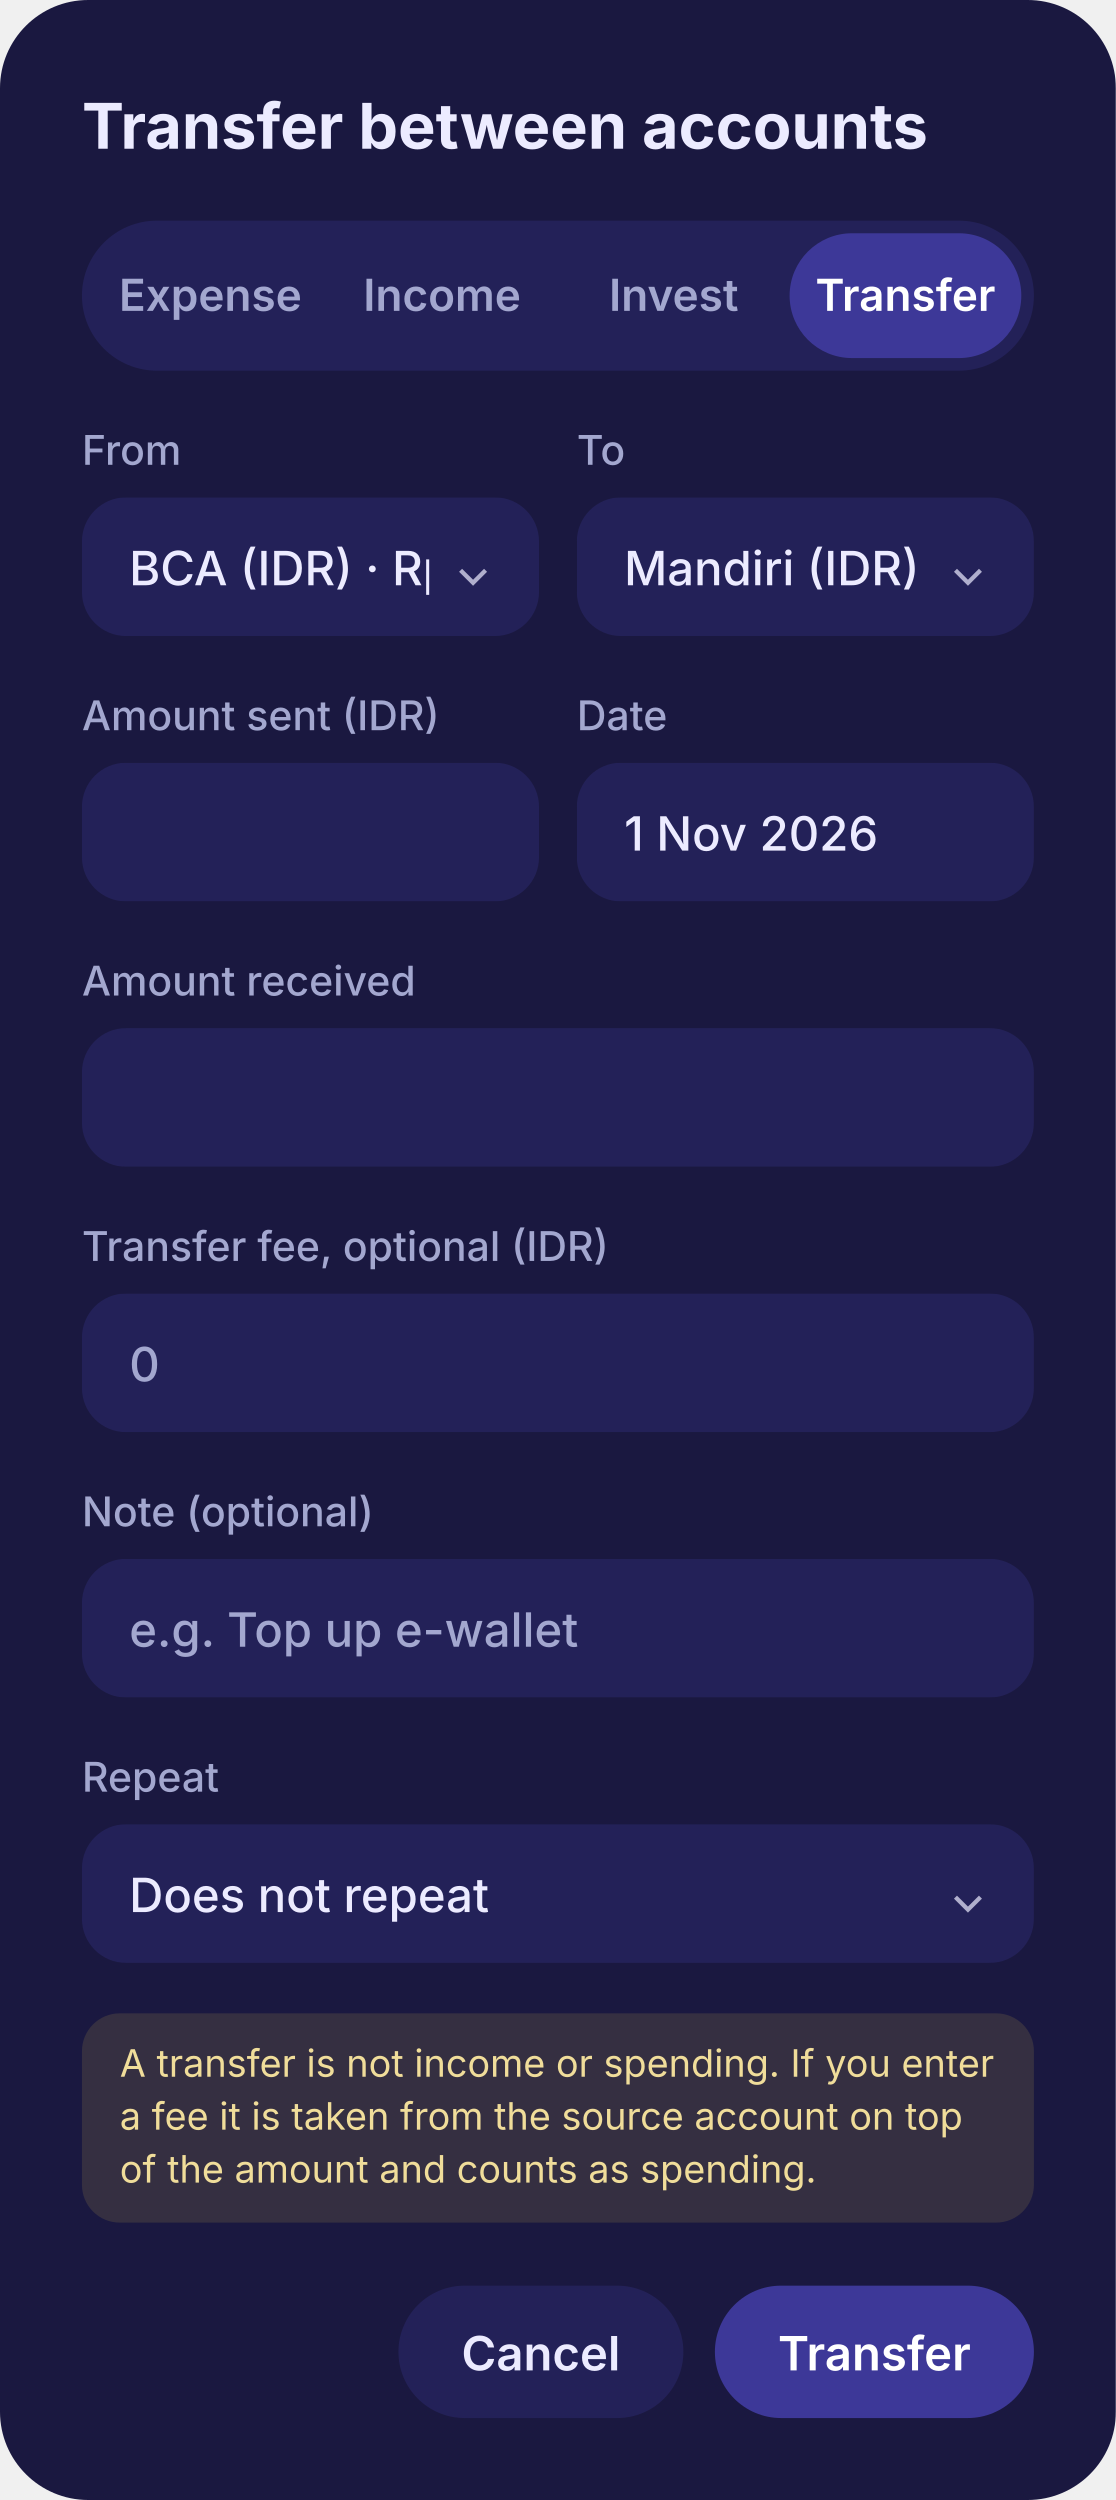
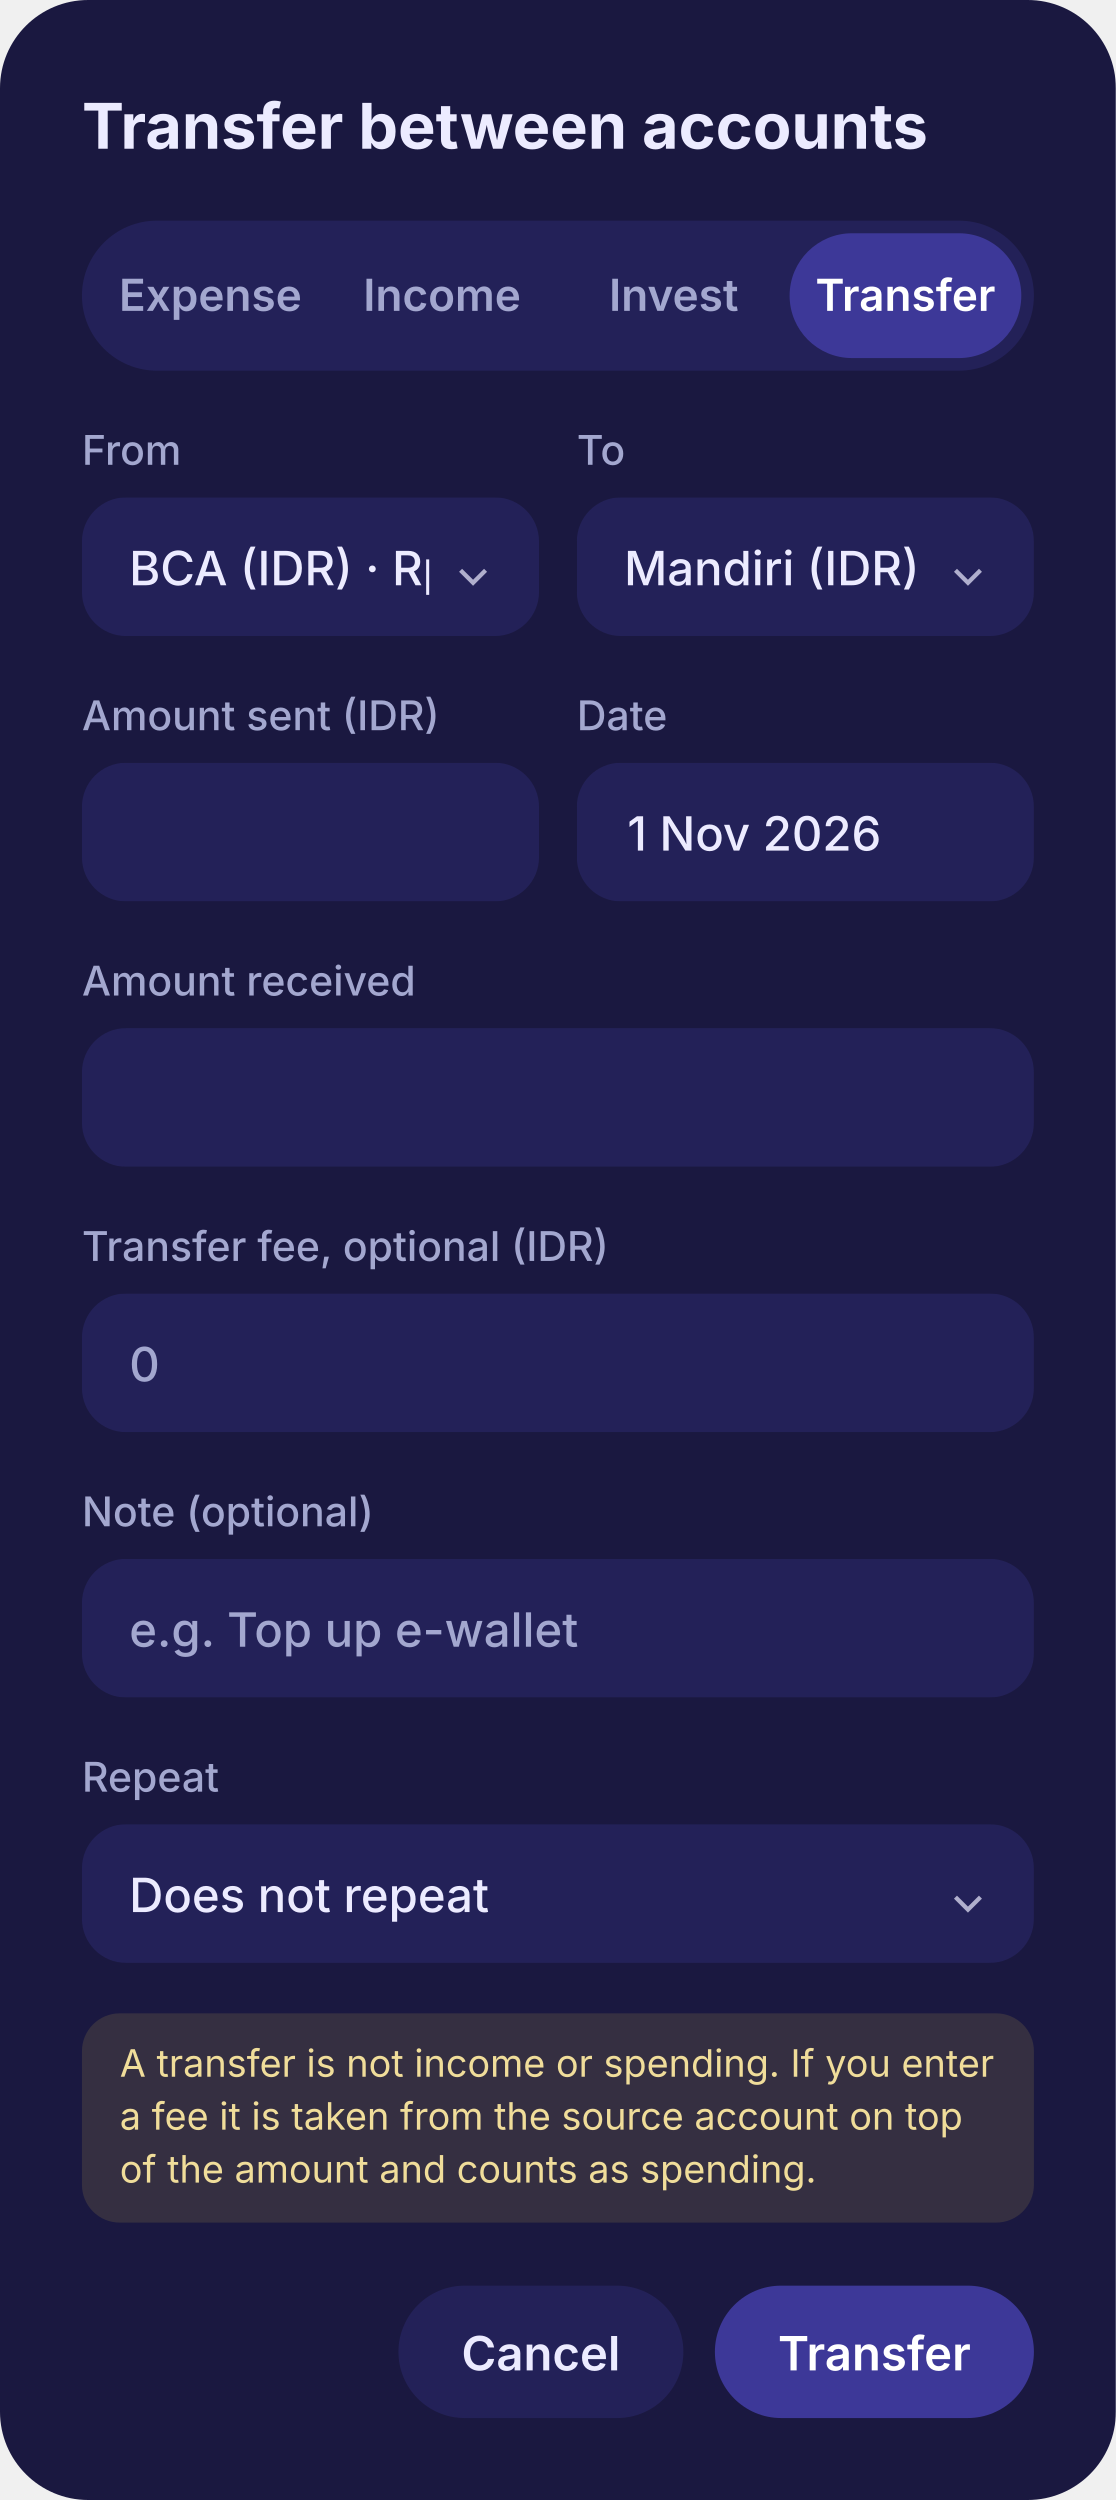
<svg xmlns="http://www.w3.org/2000/svg" data-stacking-context="true" aria-owns="dlg" width="354" height="793.109" viewBox="18 69.938 354 793.109">
  <style />
  <g data-stacking-layer="rootBackgroundAndBorders" />
  <g data-stacking-layer="childStackingContextsWithNegativeStackLevels" />
  <g data-stacking-layer="inFlowNonInlineNonPositionedDescendants" />
  <g data-stacking-layer="nonPositionedFloats" />
  <g data-stacking-layer="inFlowInlineLevelNonPositionedDescendants" />
  <g data-stacking-layer="childStackingContextsWithStackLevelZeroAndPositionedDescendantsWithStackLevelZero" />
  <g data-stacking-layer="childStackingContextsWithPositiveStackLevels" />
  <g data-tag="dialog" id="dlg" data-z-index="auto" data-stacking-context="true" role="dialog" mask="url(#mask-for-dlg1)" aria-owns="dlg1">
    <g data-stacking-layer="rootBackgroundAndBorders">
      <rect width="354" height="793.109" x="18" y="69.938" fill="rgb(26, 24, 64)" rx="28" ry="28" />
    </g>
    <mask id="mask-for-dlg1">
      <rect width="354" height="793.109" x="18" y="69.938" fill="#ffffff" />
    </mask>
    <g data-tag="div" id="dlg1" class="dlg" data-z-index="auto" data-stacking-context="true" tabindex="-1" aria-owns="h21 form1">
      <g data-tag="h2" id="h21" data-z-index="auto" data-stacking-context="true" role="heading" aria-level="2">
        <text color="rgb(236, 235, 255)" dominant-baseline="text-after-edge" font-family="Inter, ui-sans-serif, system-ui, -apple-system, &quot;Segoe UI&quot;, Roboto, sans-serif" font-size="20px" font-size-adjust="none" font-stretch="100%" font-style="normal" font-variant="normal" font-weight="700" direction="ltr" letter-spacing="normal" text-decoration="none" text-anchor="start" text-rendering="auto" unicode-bidi="isolate" word-spacing="0px" writing-mode="horizontal-tb" user-select="text" fill="rgb(236, 235, 255)">
          <tspan xml:space="preserve" x="44" y="121.938" textLength="268.359" lengthAdjust="spacingAndGlyphs">Transfer between accounts</tspan>
        </text>
      </g>
      <g data-tag="form" id="form1" data-z-index="auto" data-stacking-context="true" role="form" aria-owns="seg1 two1 two2 field5 field6 field7 field8 hint1 actions1">
        <g data-tag="div" id="seg1" class="seg seg4" data-z-index="auto" data-stacking-context="true" aria-owns="label1 label3 label5 label7">
          <g data-stacking-layer="rootBackgroundAndBorders">
            <rect width="302" height="47.594" x="44" y="139.938" fill="rgb(35, 33, 88)" rx="23.797" ry="23.797" />
          </g>
          <g data-tag="label" id="label1" data-z-index="auto" data-stacking-context="true" aria-owns="input1">
            <g data-tag="input" id="input1" data-z-index="auto" data-stacking-context="true" role="radio" aria-labelledby="label2" />
            <text color="rgb(163, 167, 207)" dominant-baseline="text-after-edge" font-family="Inter, ui-sans-serif, system-ui, -apple-system, &quot;Segoe UI&quot;, Roboto, sans-serif" font-size="14px" font-size-adjust="none" font-stretch="100%" font-style="normal" font-variant="normal" font-weight="600" direction="ltr" letter-spacing="normal" text-decoration="none" text-anchor="start" text-rendering="auto" unicode-bidi="normal" word-spacing="0px" writing-mode="horizontal-tb" user-select="text" fill="rgb(163, 167, 207)">
              <tspan xml:space="preserve" x="55.75" y="171.938" textLength="58" lengthAdjust="spacingAndGlyphs">Expense</tspan>
            </text>
          </g>
          <g data-tag="label" id="label3" data-z-index="auto" data-stacking-context="true" aria-owns="input2">
            <g data-tag="input" id="input2" data-z-index="auto" data-stacking-context="true" role="radio" aria-labelledby="label4" />
            <text color="rgb(163, 167, 207)" dominant-baseline="text-after-edge" font-family="Inter, ui-sans-serif, system-ui, -apple-system, &quot;Segoe UI&quot;, Roboto, sans-serif" font-size="14px" font-size-adjust="none" font-stretch="100%" font-style="normal" font-variant="normal" font-weight="600" direction="ltr" letter-spacing="normal" text-decoration="none" text-anchor="start" text-rendering="auto" unicode-bidi="normal" word-spacing="0px" writing-mode="horizontal-tb" user-select="text" fill="rgb(163, 167, 207)">
              <tspan xml:space="preserve" x="133.234" y="171.938" textLength="50.016" lengthAdjust="spacingAndGlyphs">Income</tspan>
            </text>
          </g>
          <g data-tag="label" id="label5" data-z-index="auto" data-stacking-context="true" aria-owns="input3">
            <g data-tag="input" id="input3" data-z-index="auto" data-stacking-context="true" role="radio" aria-labelledby="label6" />
            <text color="rgb(163, 167, 207)" dominant-baseline="text-after-edge" font-family="Inter, ui-sans-serif, system-ui, -apple-system, &quot;Segoe UI&quot;, Roboto, sans-serif" font-size="14px" font-size-adjust="none" font-stretch="100%" font-style="normal" font-variant="normal" font-weight="600" direction="ltr" letter-spacing="normal" text-decoration="none" text-anchor="start" text-rendering="auto" unicode-bidi="normal" word-spacing="0px" writing-mode="horizontal-tb" user-select="text" fill="rgb(163, 167, 207)">
              <tspan xml:space="preserve" x="211.203" y="171.938" textLength="41.078" lengthAdjust="spacingAndGlyphs">Invest</tspan>
            </text>
          </g>
          <g data-tag="label" id="label7" data-z-index="auto" data-stacking-context="true" aria-owns="input4">
            <g data-stacking-layer="rootBackgroundAndBorders">
              <rect width="73.5" height="39.594" x="268.5" y="143.938" fill="rgb(61, 56, 152)" rx="19.797" ry="19.797" />
            </g>
            <g data-tag="input" id="input4" data-z-index="auto" data-stacking-context="true" role="radio" aria-labelledby="label8" />
            <text color="rgb(255, 255, 255)" dominant-baseline="text-after-edge" font-family="Inter, ui-sans-serif, system-ui, -apple-system, &quot;Segoe UI&quot;, Roboto, sans-serif" font-size="14px" font-size-adjust="none" font-stretch="100%" font-style="normal" font-variant="normal" font-weight="600" direction="ltr" letter-spacing="normal" text-decoration="none" text-anchor="start" text-rendering="auto" unicode-bidi="normal" word-spacing="0px" writing-mode="horizontal-tb" user-select="text" fill="rgb(255, 255, 255)">
              <tspan xml:space="preserve" x="276.688" y="171.938" textLength="57.125" lengthAdjust="spacingAndGlyphs">Transfer</tspan>
            </text>
          </g>
        </g>
        <g data-tag="div" id="two1" class="two" data-z-index="auto" data-stacking-context="true" aria-owns="field1 field2">
          <g data-tag="label" id="field1" class="field" data-z-index="auto" data-stacking-context="true" aria-owns="div1 select1">
            <text color="rgb(163, 167, 207)" dominant-baseline="text-after-edge" font-family="Inter, ui-sans-serif, system-ui, -apple-system, &quot;Segoe UI&quot;, Roboto, sans-serif" font-size="13px" font-size-adjust="none" font-stretch="100%" font-style="normal" font-variant="normal" font-weight="500" direction="ltr" letter-spacing="normal" text-decoration="none" text-anchor="start" text-rendering="auto" unicode-bidi="normal" word-spacing="0px" writing-mode="horizontal-tb" user-select="text" fill="rgb(163, 167, 207)">
              <tspan xml:space="preserve" x="44" y="220.531" textLength="31.516" lengthAdjust="spacingAndGlyphs">From</tspan>
            </text>
            <g data-tag="div" id="div1" data-z-index="auto" data-stacking-context="true" mask="url(#mask-for-div11)" aria-owns="span1 span2">
              <g data-stacking-layer="rootBackgroundAndBorders">
                <rect width="145" height="44" x="44" y="227.719" fill="rgb(35, 33, 88)" rx="14" ry="14" />
              </g>
              <mask id="mask-for-div11">
                <rect width="145" height="44" x="44" y="227.719" fill="#ffffff" />
              </mask>
              <g data-tag="span" id="span1" data-z-index="auto" data-stacking-context="true" mask="url(#mask-for-span11)">
                <mask id="mask-for-span11">
                  <rect width="95.156" height="19" x="59" y="240.219" fill="#ffffff" />
                </mask>
                <text color="rgb(236, 235, 255)" dominant-baseline="text-after-edge" font-family="Inter, ui-sans-serif, system-ui, -apple-system, &quot;Segoe UI&quot;, Roboto, sans-serif" font-size="15px" font-size-adjust="none" font-stretch="100%" font-style="normal" font-variant="normal" font-weight="500" direction="ltr" letter-spacing="normal" text-decoration="none" text-anchor="start" text-rendering="auto" unicode-bidi="normal" word-spacing="0px" writing-mode="horizontal-tb" user-select="auto" fill="rgb(236, 235, 255)">
                  <tspan xml:space="preserve" x="59" y="259.219" textLength="199.156" lengthAdjust="spacingAndGlyphs">BCA (IDR) · Rp 742.000.000</tspan>
                </text>
              </g>
              <g data-tag="span" id="span2" data-z-index="auto" data-stacking-context="true" opacity="0.7">
                <text color="rgb(236, 235, 255)" dominant-baseline="text-after-edge" font-family="Inter, ui-sans-serif, system-ui, -apple-system, &quot;Segoe UI&quot;, Roboto, sans-serif" font-size="15px" font-size-adjust="none" font-stretch="100%" font-style="normal" font-variant="normal" font-weight="500" direction="ltr" letter-spacing="normal" text-decoration="none" text-anchor="start" text-rendering="auto" unicode-bidi="normal" word-spacing="0px" writing-mode="horizontal-tb" user-select="auto" fill="rgb(236, 235, 255)">
                  <tspan xml:space="preserve" x="162.156" y="259.219" textLength="11.844" lengthAdjust="spacingAndGlyphs">⌄</tspan>
                </text>
              </g>
            </g>
            <g data-tag="select" id="select1" data-z-index="auto" data-stacking-context="true" role="combobox" aria-labelledby="label9" mask="url(#mask-for-select11)" aria-owns="option1 option2 option3 option4 option5 option6 option7">
              <mask id="mask-for-select11">
                <rect width="0" height="0" x="0" y="0" fill="#ffffff" />
              </mask>
              <g data-tag="option" id="option1" data-z-index="auto" data-stacking-context="true" role="option" />
              <g data-tag="option" id="option2" data-z-index="auto" data-stacking-context="true" role="option" />
              <g data-tag="option" id="option3" data-z-index="auto" data-stacking-context="true" role="option" />
              <g data-tag="option" id="option4" data-z-index="auto" data-stacking-context="true" role="option" />
              <g data-tag="option" id="option5" data-z-index="auto" data-stacking-context="true" role="option" />
              <g data-tag="option" id="option6" data-z-index="auto" data-stacking-context="true" role="option" />
              <g data-tag="option" id="option7" data-z-index="auto" data-stacking-context="true" role="option" />
            </g>
          </g>
          <g data-tag="label" id="field2" class="field" data-z-index="auto" data-stacking-context="true" aria-owns="div2 select2">
            <text color="rgb(163, 167, 207)" dominant-baseline="text-after-edge" font-family="Inter, ui-sans-serif, system-ui, -apple-system, &quot;Segoe UI&quot;, Roboto, sans-serif" font-size="13px" font-size-adjust="none" font-stretch="100%" font-style="normal" font-variant="normal" font-weight="500" direction="ltr" letter-spacing="normal" text-decoration="none" text-anchor="start" text-rendering="auto" unicode-bidi="normal" word-spacing="0px" writing-mode="horizontal-tb" user-select="text" fill="rgb(163, 167, 207)">
              <tspan xml:space="preserve" x="201" y="220.531" textLength="15.328" lengthAdjust="spacingAndGlyphs">To</tspan>
            </text>
            <g data-tag="div" id="div2" data-z-index="auto" data-stacking-context="true" mask="url(#mask-for-div21)" aria-owns="span3 span4">
              <g data-stacking-layer="rootBackgroundAndBorders">
                <rect width="145" height="44" x="201" y="227.719" fill="rgb(35, 33, 88)" rx="14" ry="14" />
              </g>
              <mask id="mask-for-div21">
                <rect width="145" height="44" x="201" y="227.719" fill="#ffffff" />
              </mask>
              <g data-tag="span" id="span3" data-z-index="auto" data-stacking-context="true" mask="url(#mask-for-span31)">
                <mask id="mask-for-span31">
                  <rect width="95.156" height="19" x="216" y="240.219" fill="#ffffff" />
                </mask>
                <text color="rgb(236, 235, 255)" dominant-baseline="text-after-edge" font-family="Inter, ui-sans-serif, system-ui, -apple-system, &quot;Segoe UI&quot;, Roboto, sans-serif" font-size="15px" font-size-adjust="none" font-stretch="100%" font-style="normal" font-variant="normal" font-weight="500" direction="ltr" letter-spacing="normal" text-decoration="none" text-anchor="start" text-rendering="auto" unicode-bidi="normal" word-spacing="0px" writing-mode="horizontal-tb" user-select="auto" fill="rgb(236, 235, 255)">
                  <tspan xml:space="preserve" x="216" y="259.219" textLength="223.281" lengthAdjust="spacingAndGlyphs">Mandiri (IDR) · Rp 455.000.000</tspan>
                </text>
              </g>
              <g data-tag="span" id="span4" data-z-index="auto" data-stacking-context="true" opacity="0.7">
                <text color="rgb(236, 235, 255)" dominant-baseline="text-after-edge" font-family="Inter, ui-sans-serif, system-ui, -apple-system, &quot;Segoe UI&quot;, Roboto, sans-serif" font-size="15px" font-size-adjust="none" font-stretch="100%" font-style="normal" font-variant="normal" font-weight="500" direction="ltr" letter-spacing="normal" text-decoration="none" text-anchor="start" text-rendering="auto" unicode-bidi="normal" word-spacing="0px" writing-mode="horizontal-tb" user-select="auto" fill="rgb(236, 235, 255)">
                  <tspan xml:space="preserve" x="319.156" y="259.219" textLength="11.844" lengthAdjust="spacingAndGlyphs">⌄</tspan>
                </text>
              </g>
            </g>
            <g data-tag="select" id="select2" data-z-index="auto" data-stacking-context="true" role="combobox" aria-labelledby="label10" mask="url(#mask-for-select21)" aria-owns="option8 option9 option10 option11 option12 option13 option14">
              <mask id="mask-for-select21">
                <rect width="0" height="0" x="0" y="0" fill="#ffffff" />
              </mask>
              <g data-tag="option" id="option8" data-z-index="auto" data-stacking-context="true" role="option" />
              <g data-tag="option" id="option9" data-z-index="auto" data-stacking-context="true" role="option" />
              <g data-tag="option" id="option10" data-z-index="auto" data-stacking-context="true" role="option" />
              <g data-tag="option" id="option11" data-z-index="auto" data-stacking-context="true" role="option" />
              <g data-tag="option" id="option12" data-z-index="auto" data-stacking-context="true" role="option" />
              <g data-tag="option" id="option13" data-z-index="auto" data-stacking-context="true" role="option" />
              <g data-tag="option" id="option14" data-z-index="auto" data-stacking-context="true" role="option" />
            </g>
          </g>
        </g>
        <g data-tag="div" id="two2" class="two" data-z-index="auto" data-stacking-context="true" aria-owns="field3 field4">
          <g data-tag="label" id="field3" class="field" data-z-index="auto" data-stacking-context="true" aria-owns="span5 div3 input5">
            <g data-tag="span" id="span5" data-z-index="auto" data-stacking-context="true">
              <text color="rgb(163, 167, 207)" dominant-baseline="text-after-edge" font-family="Inter, ui-sans-serif, system-ui, -apple-system, &quot;Segoe UI&quot;, Roboto, sans-serif" font-size="13px" font-size-adjust="none" font-stretch="100%" font-style="normal" font-variant="normal" font-weight="500" direction="ltr" letter-spacing="normal" text-decoration="none" text-anchor="start" text-rendering="auto" unicode-bidi="normal" word-spacing="0px" writing-mode="horizontal-tb" user-select="text" fill="rgb(163, 167, 207)">
                <tspan xml:space="preserve" x="44" y="304.719" textLength="113.438" lengthAdjust="spacingAndGlyphs">Amount sent (IDR)</tspan>
              </text>
            </g>
            <g data-tag="div" id="div3" data-z-index="auto" data-stacking-context="true" mask="url(#mask-for-div31)" aria-owns="span6">
              <g data-stacking-layer="rootBackgroundAndBorders">
                <rect width="145" height="44" x="44" y="311.906" fill="rgb(35, 33, 88)" rx="14" ry="14" />
              </g>
              <mask id="mask-for-div31">
                <rect width="145" height="44" x="44" y="311.906" fill="#ffffff" />
              </mask>
              <g data-tag="span" id="span6" data-z-index="auto" data-stacking-context="true" mask="url(#mask-for-span61)">
                <mask id="mask-for-span61">
                  <rect width="0" height="0" x="59" y="333.906" fill="#ffffff" />
                </mask>
              </g>
            </g>
            <g data-tag="input" id="input5" data-z-index="auto" data-stacking-context="true" role="spinbutton" aria-labelledby="label11" mask="url(#mask-for-input51)">
              <mask id="mask-for-input51">
                <rect width="0" height="0" x="0" y="0" fill="#ffffff" />
              </mask>
            </g>
          </g>
-           <g data-tag="label" id="field4" class="field" data-z-index="auto" data-stacking-context="true" aria-owns="div4 input6">
+           <g data-tag="label" id="field4" class="field" data-z-index="auto" data-stacking-context="true" aria-owns="dp-wrap1">
            <text color="rgb(163, 167, 207)" dominant-baseline="text-after-edge" font-family="Inter, ui-sans-serif, system-ui, -apple-system, &quot;Segoe UI&quot;, Roboto, sans-serif" font-size="13px" font-size-adjust="none" font-stretch="100%" font-style="normal" font-variant="normal" font-weight="500" direction="ltr" letter-spacing="normal" text-decoration="none" text-anchor="start" text-rendering="auto" unicode-bidi="normal" word-spacing="0px" writing-mode="horizontal-tb" user-select="text" fill="rgb(163, 167, 207)">
              <tspan xml:space="preserve" x="201" y="304.719" textLength="28.703" lengthAdjust="spacingAndGlyphs">Date</tspan>
            </text>
-             <g data-tag="div" id="div4" data-z-index="auto" data-stacking-context="true" mask="url(#mask-for-div41)" aria-owns="span7 span8">
-               <g data-stacking-layer="rootBackgroundAndBorders">
-                 <rect width="145" height="44" x="201" y="311.906" fill="rgb(35, 33, 88)" rx="14" ry="14" />
-               </g>
-               <mask id="mask-for-div41">
-                 <rect width="145" height="44" x="201" y="311.906" fill="#ffffff" />
-               </mask>
-               <g data-tag="span" id="span7" data-z-index="auto" data-stacking-context="true" mask="url(#mask-for-span71)">
-                 <mask id="mask-for-span71">
-                   <rect width="80.594" height="21" x="216" y="323.406" fill="#ffffff" />
+             <g data-tag="span" id="dp-wrap1" class="dp-wrap" data-z-index="auto" data-stacking-context="true" aria-owns="div4 dp-on1 dp-text1">
+               <g data-tag="div" id="div4" data-z-index="auto" data-stacking-context="true" mask="url(#mask-for-div41)" aria-owns="span7 span8">
+                 <g data-stacking-layer="rootBackgroundAndBorders">
+                   <rect width="145" height="44" x="201" y="311.906" fill="rgb(35, 33, 88)" rx="14" ry="14" />
+                 </g>
+                 <mask id="mask-for-div41">
+                   <rect width="145" height="44" x="201" y="311.906" fill="#ffffff" />
+                 </mask>
+                 <g data-tag="span" id="span7" data-z-index="auto" data-stacking-context="true" mask="url(#mask-for-span71)">
+                   <mask id="mask-for-span71">
+                     <rect width="80.594" height="42" x="216" y="312.906" fill="#ffffff" />
+                   </mask>
+                   <text color="rgba(0, 0, 0, 0)" dominant-baseline="text-after-edge" font-family="Inter, ui-sans-serif, system-ui, -apple-system, &quot;Segoe UI&quot;, Roboto, sans-serif" font-size="15px" font-size-adjust="none" font-stretch="100%" font-style="normal" font-variant="normal" font-weight="500" direction="ltr" letter-spacing="normal" text-decoration="none" text-anchor="start" text-rendering="auto" unicode-bidi="normal" word-spacing="0px" writing-mode="horizontal-tb" user-select="text" fill="rgba(0, 0, 0, 0)">
+                     <tspan xml:space="preserve" x="216" y="342.906" textLength="80.594" lengthAdjust="spacingAndGlyphs">1 Nov 2026</tspan>
+                   </text>
+                 </g>
+                 <g data-tag="span" id="span8" data-z-index="auto" data-stacking-context="true" />
+               </g>
+               <g data-tag="input" id="dp-on1" class="dp-on" data-z-index="auto" data-stacking-context="true" aria-labelledby="label12" mask="url(#mask-for-dp-on11)">
+                 <mask id="mask-for-dp-on11">
+                   <rect width="0" height="0" x="0" y="0" fill="#ffffff" />
+                 </mask>
+               </g>
+               <g data-tag="span" id="dp-text1" class="dp-text" data-z-index="auto" data-stacking-context="true" aria-hidden="true" mask="url(#mask-for-dp-text11)">
+                 <mask id="mask-for-dp-text11">
+                   <rect width="145" height="44" x="201" y="311.906" fill="#ffffff" />
                </mask>
                <text color="rgb(236, 235, 255)" dominant-baseline="text-after-edge" font-family="Inter, ui-sans-serif, system-ui, -apple-system, &quot;Segoe UI&quot;, Roboto, sans-serif" font-size="15px" font-size-adjust="none" font-stretch="100%" font-style="normal" font-variant="normal" font-weight="500" direction="ltr" letter-spacing="normal" text-decoration="none" text-anchor="start" text-rendering="auto" unicode-bidi="normal" word-spacing="0px" writing-mode="horizontal-tb" user-select="text" fill="rgb(236, 235, 255)">
-                   <tspan xml:space="preserve" x="216" y="343.406" textLength="80.594" lengthAdjust="spacingAndGlyphs">1 Nov 2026</tspan>
-                 </text>
-               </g>
-               <g data-tag="span" id="span8" data-z-index="auto" data-stacking-context="true" />
-             </g>
-             <g data-tag="input" id="input6" data-z-index="auto" data-stacking-context="true" aria-labelledby="label12" mask="url(#mask-for-input61)">
-               <mask id="mask-for-input61">
-                 <rect width="0" height="0" x="0" y="0" fill="#ffffff" />
-               </mask>
-             </g>
-           </g>
-         </g>
-         <g data-tag="label" id="field5" class="field" data-z-index="auto" data-stacking-context="true" aria-owns="span9 div5 input7">
+                   <tspan xml:space="preserve" x="217" y="343.406" textLength="80.594" lengthAdjust="spacingAndGlyphs">1 Nov 2026</tspan>
+                 </text>
+               </g>
+             </g>
+           </g>
+         </g>
+         <g data-tag="label" id="field5" class="field" data-z-index="auto" data-stacking-context="true" aria-owns="span9 div5 input6">
          <g data-tag="span" id="span9" data-z-index="auto" data-stacking-context="true">
            <text color="rgb(163, 167, 207)" dominant-baseline="text-after-edge" font-family="Inter, ui-sans-serif, system-ui, -apple-system, &quot;Segoe UI&quot;, Roboto, sans-serif" font-size="13px" font-size-adjust="none" font-stretch="100%" font-style="normal" font-variant="normal" font-weight="500" direction="ltr" letter-spacing="normal" text-decoration="none" text-anchor="start" text-rendering="auto" unicode-bidi="normal" word-spacing="0px" writing-mode="horizontal-tb" user-select="text" fill="rgb(163, 167, 207)">
              <tspan xml:space="preserve" x="44" y="388.906" textLength="105.875" lengthAdjust="spacingAndGlyphs">Amount received</tspan>
            </text>
          </g>
          <g data-tag="div" id="div5" data-z-index="auto" data-stacking-context="true" mask="url(#mask-for-div51)" aria-owns="span10">
            <g data-stacking-layer="rootBackgroundAndBorders">
              <rect width="302" height="44" x="44" y="396.094" fill="rgb(35, 33, 88)" rx="14" ry="14" />
            </g>
            <mask id="mask-for-div51">
              <rect width="302" height="44" x="44" y="396.094" fill="#ffffff" />
            </mask>
            <g data-tag="span" id="span10" data-z-index="auto" data-stacking-context="true" mask="url(#mask-for-span101)">
              <mask id="mask-for-span101">
                <rect width="0" height="0" x="59" y="418.094" fill="#ffffff" />
              </mask>
            </g>
          </g>
-           <g data-tag="input" id="input7" data-z-index="auto" data-stacking-context="true" role="spinbutton" aria-labelledby="label13" mask="url(#mask-for-input71)">
-             <mask id="mask-for-input71">
+           <g data-tag="input" id="input6" data-z-index="auto" data-stacking-context="true" role="spinbutton" aria-labelledby="label13" mask="url(#mask-for-input61)">
+             <mask id="mask-for-input61">
              <rect width="0" height="0" x="0" y="0" fill="#ffffff" />
            </mask>
          </g>
        </g>
-         <g data-tag="label" id="field6" class="field" data-z-index="auto" data-stacking-context="true" aria-owns="span11 div6 input8">
+         <g data-tag="label" id="field6" class="field" data-z-index="auto" data-stacking-context="true" aria-owns="span11 div6 input7">
          <g data-tag="span" id="span11" data-z-index="auto" data-stacking-context="true">
            <text color="rgb(163, 167, 207)" dominant-baseline="text-after-edge" font-family="Inter, ui-sans-serif, system-ui, -apple-system, &quot;Segoe UI&quot;, Roboto, sans-serif" font-size="13px" font-size-adjust="none" font-stretch="100%" font-style="normal" font-variant="normal" font-weight="500" direction="ltr" letter-spacing="normal" text-decoration="none" text-anchor="start" text-rendering="auto" unicode-bidi="normal" word-spacing="0px" writing-mode="horizontal-tb" user-select="text" fill="rgb(163, 167, 207)">
              <tspan xml:space="preserve" x="44" y="473.094" textLength="167.094" lengthAdjust="spacingAndGlyphs">Transfer fee, optional (IDR)</tspan>
            </text>
          </g>
          <g data-tag="div" id="div6" data-z-index="auto" data-stacking-context="true" mask="url(#mask-for-div61)" aria-owns="span12">
            <g data-stacking-layer="rootBackgroundAndBorders">
              <rect width="302" height="44" x="44" y="480.281" fill="rgb(35, 33, 88)" rx="14" ry="14" />
            </g>
            <mask id="mask-for-div61">
              <rect width="302" height="44" x="44" y="480.281" fill="#ffffff" />
            </mask>
            <g data-tag="span" id="span12" data-z-index="auto" data-stacking-context="true" mask="url(#mask-for-span121)">
              <mask id="mask-for-span121">
                <rect width="9.688" height="21" x="59" y="491.781" fill="#ffffff" />
              </mask>
              <text color="rgb(163, 167, 207)" dominant-baseline="text-after-edge" font-family="Inter, ui-sans-serif, system-ui, -apple-system, &quot;Segoe UI&quot;, Roboto, sans-serif" font-size="15px" font-size-adjust="none" font-stretch="100%" font-style="normal" font-variant="normal" font-weight="500" direction="ltr" letter-spacing="normal" text-decoration="none" text-anchor="start" text-rendering="auto" unicode-bidi="normal" word-spacing="0px" writing-mode="horizontal-tb" user-select="text" fill="rgb(163, 167, 207)">
                <tspan xml:space="preserve" x="59" y="511.781" textLength="9.688" lengthAdjust="spacingAndGlyphs">0</tspan>
              </text>
            </g>
          </g>
-           <g data-tag="input" id="input8" data-z-index="auto" data-stacking-context="true" role="spinbutton" aria-placeholder="0" aria-labelledby="label14" mask="url(#mask-for-input81)">
-             <mask id="mask-for-input81">
+           <g data-tag="input" id="input7" data-z-index="auto" data-stacking-context="true" role="spinbutton" aria-placeholder="0" aria-labelledby="label14" mask="url(#mask-for-input71)">
+             <mask id="mask-for-input71">
              <rect width="0" height="0" x="0" y="0" fill="#ffffff" />
            </mask>
          </g>
        </g>
-         <g data-tag="label" id="field7" class="field" data-z-index="auto" data-stacking-context="true" aria-owns="div7 input9">
+         <g data-tag="label" id="field7" class="field" data-z-index="auto" data-stacking-context="true" aria-owns="div7 input8">
          <text color="rgb(163, 167, 207)" dominant-baseline="text-after-edge" font-family="Inter, ui-sans-serif, system-ui, -apple-system, &quot;Segoe UI&quot;, Roboto, sans-serif" font-size="13px" font-size-adjust="none" font-stretch="100%" font-style="normal" font-variant="normal" font-weight="500" direction="ltr" letter-spacing="normal" text-decoration="none" text-anchor="start" text-rendering="auto" unicode-bidi="normal" word-spacing="0px" writing-mode="horizontal-tb" user-select="text" fill="rgb(163, 167, 207)">
            <tspan xml:space="preserve" x="44" y="557.281" textLength="92.547" lengthAdjust="spacingAndGlyphs">Note (optional)</tspan>
          </text>
          <g data-tag="div" id="div7" data-z-index="auto" data-stacking-context="true" mask="url(#mask-for-div71)" aria-owns="span13">
            <g data-stacking-layer="rootBackgroundAndBorders">
              <rect width="302" height="44" x="44" y="564.469" fill="rgb(35, 33, 88)" rx="14" ry="14" />
            </g>
            <mask id="mask-for-div71">
              <rect width="302" height="44" x="44" y="564.469" fill="#ffffff" />
            </mask>
            <g data-tag="span" id="span13" data-z-index="auto" data-stacking-context="true" mask="url(#mask-for-span131)">
              <mask id="mask-for-span131">
                <rect width="142.469" height="21" x="59" y="575.969" fill="#ffffff" />
              </mask>
              <text color="rgb(163, 167, 207)" dominant-baseline="text-after-edge" font-family="Inter, ui-sans-serif, system-ui, -apple-system, &quot;Segoe UI&quot;, Roboto, sans-serif" font-size="15px" font-size-adjust="none" font-stretch="100%" font-style="normal" font-variant="normal" font-weight="500" direction="ltr" letter-spacing="normal" text-decoration="none" text-anchor="start" text-rendering="auto" unicode-bidi="normal" word-spacing="0px" writing-mode="horizontal-tb" user-select="text" fill="rgb(163, 167, 207)">
                <tspan xml:space="preserve" x="59" y="595.969" textLength="142.469" lengthAdjust="spacingAndGlyphs">e.g. Top up e-wallet</tspan>
              </text>
            </g>
          </g>
-           <g data-tag="input" id="input9" data-z-index="auto" data-stacking-context="true" aria-placeholder="e.g. Top up e-wallet" aria-labelledby="label15" mask="url(#mask-for-input91)">
-             <mask id="mask-for-input91">
+           <g data-tag="input" id="input8" data-z-index="auto" data-stacking-context="true" aria-placeholder="e.g. Top up e-wallet" aria-labelledby="label15" mask="url(#mask-for-input81)">
+             <mask id="mask-for-input81">
              <rect width="0" height="0" x="0" y="0" fill="#ffffff" />
            </mask>
          </g>
        </g>
        <g data-tag="label" id="field8" class="field" data-z-index="auto" data-stacking-context="true" aria-owns="div8 select3">
          <text color="rgb(163, 167, 207)" dominant-baseline="text-after-edge" font-family="Inter, ui-sans-serif, system-ui, -apple-system, &quot;Segoe UI&quot;, Roboto, sans-serif" font-size="13px" font-size-adjust="none" font-stretch="100%" font-style="normal" font-variant="normal" font-weight="500" direction="ltr" letter-spacing="normal" text-decoration="none" text-anchor="start" text-rendering="auto" unicode-bidi="normal" word-spacing="0px" writing-mode="horizontal-tb" user-select="text" fill="rgb(163, 167, 207)">
            <tspan xml:space="preserve" x="44" y="641.469" textLength="43.5" lengthAdjust="spacingAndGlyphs">Repeat</tspan>
          </text>
          <g data-tag="div" id="div8" data-z-index="auto" data-stacking-context="true" mask="url(#mask-for-div81)" aria-owns="span14 span15">
            <g data-stacking-layer="rootBackgroundAndBorders">
              <rect width="302" height="44" x="44" y="648.656" fill="rgb(35, 33, 88)" rx="14" ry="14" />
            </g>
            <mask id="mask-for-div81">
              <rect width="302" height="44" x="44" y="648.656" fill="#ffffff" />
            </mask>
            <g data-tag="span" id="span14" data-z-index="auto" data-stacking-context="true" mask="url(#mask-for-span141)">
              <mask id="mask-for-span141">
                <rect width="114.141" height="19" x="59" y="661.156" fill="#ffffff" />
              </mask>
              <text color="rgb(236, 235, 255)" dominant-baseline="text-after-edge" font-family="Inter, ui-sans-serif, system-ui, -apple-system, &quot;Segoe UI&quot;, Roboto, sans-serif" font-size="15px" font-size-adjust="none" font-stretch="100%" font-style="normal" font-variant="normal" font-weight="500" direction="ltr" letter-spacing="normal" text-decoration="none" text-anchor="start" text-rendering="auto" unicode-bidi="normal" word-spacing="0px" writing-mode="horizontal-tb" user-select="auto" fill="rgb(236, 235, 255)">
                <tspan xml:space="preserve" x="59" y="680.156" textLength="114.141" lengthAdjust="spacingAndGlyphs">Does not repeat</tspan>
              </text>
            </g>
            <g data-tag="span" id="span15" data-z-index="auto" data-stacking-context="true" opacity="0.7">
              <text color="rgb(236, 235, 255)" dominant-baseline="text-after-edge" font-family="Inter, ui-sans-serif, system-ui, -apple-system, &quot;Segoe UI&quot;, Roboto, sans-serif" font-size="15px" font-size-adjust="none" font-stretch="100%" font-style="normal" font-variant="normal" font-weight="500" direction="ltr" letter-spacing="normal" text-decoration="none" text-anchor="start" text-rendering="auto" unicode-bidi="normal" word-spacing="0px" writing-mode="horizontal-tb" user-select="auto" fill="rgb(236, 235, 255)">
                <tspan xml:space="preserve" x="319.156" y="680.156" textLength="11.844" lengthAdjust="spacingAndGlyphs">⌄</tspan>
              </text>
            </g>
          </g>
          <g data-tag="select" id="select3" data-z-index="auto" data-stacking-context="true" role="combobox" aria-labelledby="label16" mask="url(#mask-for-select31)" aria-owns="option15 option16 option17">
            <mask id="mask-for-select31">
              <rect width="0" height="0" x="0" y="0" fill="#ffffff" />
            </mask>
            <g data-tag="option" id="option15" data-z-index="auto" data-stacking-context="true" role="option" />
            <g data-tag="option" id="option16" data-z-index="auto" data-stacking-context="true" role="option" />
            <g data-tag="option" id="option17" data-z-index="auto" data-stacking-context="true" role="option" />
          </g>
        </g>
        <g data-tag="p" id="hint1" class="hint" data-z-index="auto" data-stacking-context="true">
          <g data-stacking-layer="rootBackgroundAndBorders">
            <rect width="302" height="66.391" x="44" y="708.656" fill="rgba(255, 216, 77, 0.12)" rx="12" ry="12" />
          </g>
          <text color="rgb(240, 221, 154)" dominant-baseline="text-after-edge" font-family="Inter, ui-sans-serif, system-ui, -apple-system, &quot;Segoe UI&quot;, Roboto, sans-serif" font-size="12px" font-size-adjust="none" font-stretch="100%" font-style="normal" font-variant="normal" font-weight="400" direction="ltr" letter-spacing="normal" text-decoration="none" text-anchor="start" text-rendering="auto" unicode-bidi="isolate" word-spacing="0px" writing-mode="horizontal-tb" user-select="text" fill="rgb(240, 221, 154)">
            <tspan xml:space="preserve" x="56" y="731.656" textLength="277.391" lengthAdjust="spacingAndGlyphs">A transfer is not income or spending. If you enter </tspan>
            <tspan xml:space="preserve" x="56" y="748.453" textLength="267.453" lengthAdjust="spacingAndGlyphs">a fee it is taken from the source account on top </tspan>
            <tspan xml:space="preserve" x="56" y="765.25" textLength="221.016" lengthAdjust="spacingAndGlyphs">of the amount and counts as spending.</tspan>
          </text>
        </g>
        <g data-tag="div" id="actions1" class="actions" data-z-index="auto" data-stacking-context="true" aria-owns="btn1 btn2">
          <g data-tag="button" id="btn1" class="btn secondary" data-z-index="auto" data-stacking-context="true" role="button" aria-labelledby="">
            <g data-stacking-layer="rootBackgroundAndBorders">
              <rect width="90.391" height="42" x="144.406" y="795.047" fill="rgb(35, 33, 88)" rx="21" ry="21" />
            </g>
            <text color="rgb(236, 235, 255)" dominant-baseline="text-after-edge" font-family="Inter, ui-sans-serif, system-ui, -apple-system, &quot;Segoe UI&quot;, Roboto, sans-serif" font-size="15px" font-size-adjust="none" font-stretch="100%" font-style="normal" font-variant="normal" font-weight="600" direction="ltr" letter-spacing="normal" text-decoration="none" text-anchor="start" text-rendering="auto" unicode-bidi="normal" word-spacing="0px" writing-mode="horizontal-tb" user-select="text" fill="rgb(236, 235, 255)">
              <tspan xml:space="preserve" x="164.406" y="825.547" textLength="50.391" lengthAdjust="spacingAndGlyphs">Cancel</tspan>
            </text>
          </g>
          <g data-tag="button" id="btn2" class="btn" data-z-index="auto" data-stacking-context="true" role="button" aria-labelledby="">
            <g data-stacking-layer="rootBackgroundAndBorders">
              <rect width="101.203" height="42" x="244.797" y="795.047" fill="rgb(61, 56, 152)" rx="21" ry="21" />
            </g>
            <text color="rgb(255, 255, 255)" dominant-baseline="text-after-edge" font-family="Inter, ui-sans-serif, system-ui, -apple-system, &quot;Segoe UI&quot;, Roboto, sans-serif" font-size="15px" font-size-adjust="none" font-stretch="100%" font-style="normal" font-variant="normal" font-weight="600" direction="ltr" letter-spacing="normal" text-decoration="none" text-anchor="start" text-rendering="auto" unicode-bidi="normal" word-spacing="0px" writing-mode="horizontal-tb" user-select="text" fill="rgb(255, 255, 255)">
              <tspan xml:space="preserve" x="264.797" y="825.547" textLength="61.203" lengthAdjust="spacingAndGlyphs">Transfer</tspan>
            </text>
          </g>
        </g>
      </g>
    </g>
  </g>
</svg>
